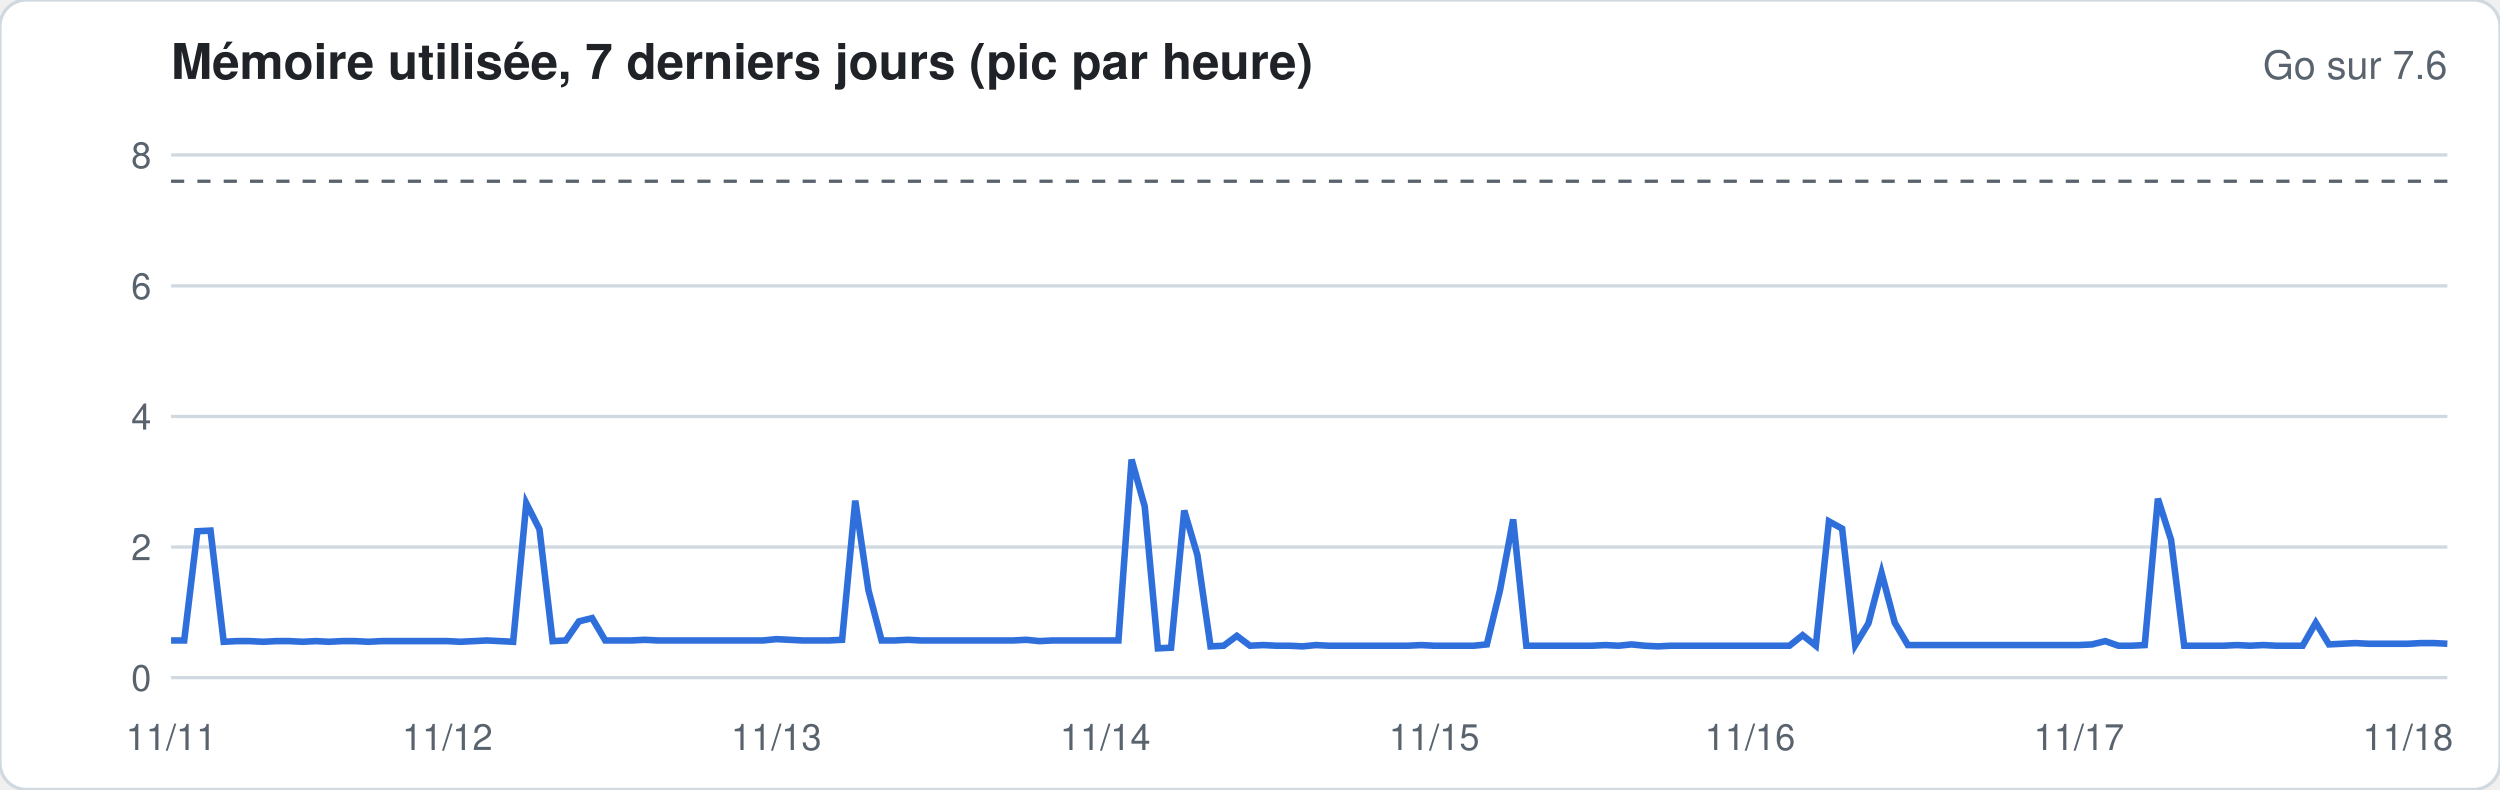
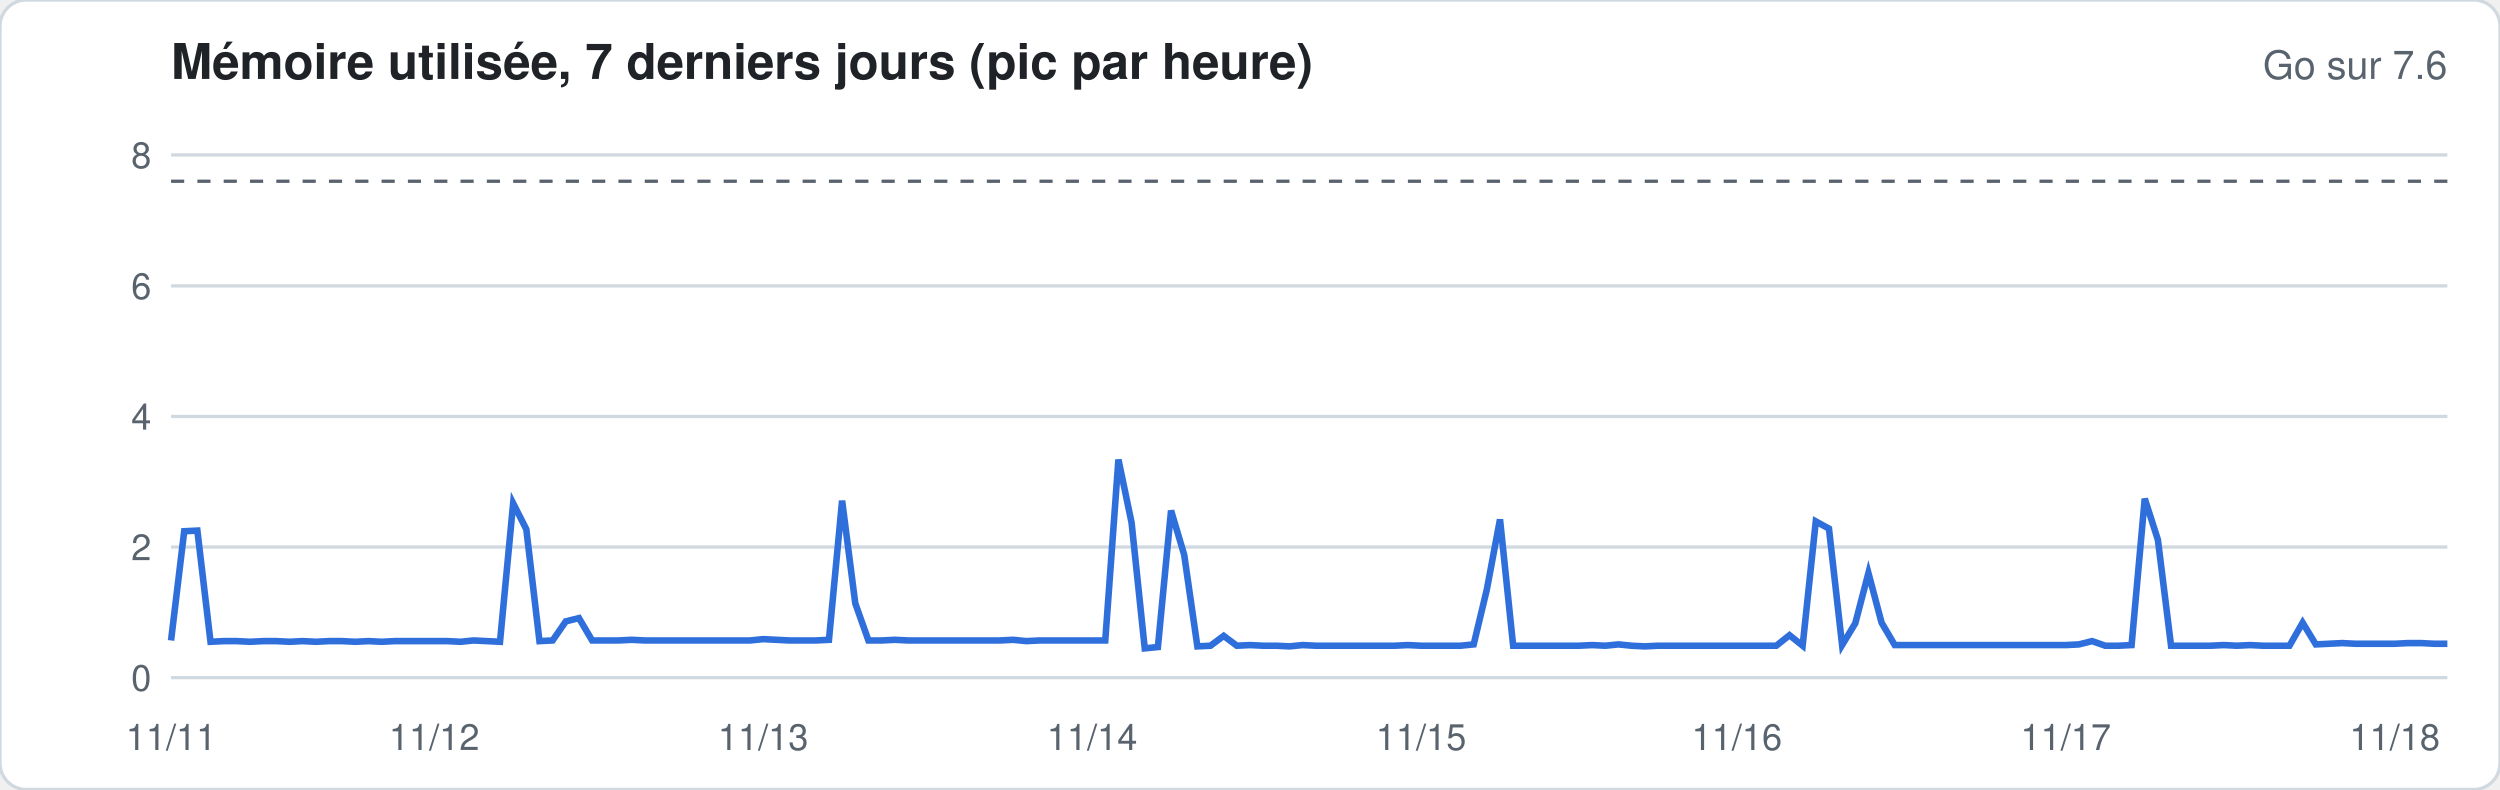
<svg xmlns="http://www.w3.org/2000/svg" width="760" height="240" viewBox="0 0 760 240" font-family="-apple-system,Segoe UI,Helvetica,Arial,sans-serif">
  <rect width="760" height="240" rx="8" fill="#ffffff" stroke="#d1d9e0" />
  <text x="52" y="24" font-size="15" font-weight="600" fill="#1f2328">Mémoire utilisée, 7 derniers jours (pic par heure)</text>
  <text x="744" y="24" font-size="12" fill="#59636e" text-anchor="end">Go sur 7.6</text>
  <line x1="52" x2="744" y1="206.0" y2="206.0" stroke="#d1d9e0" stroke-width="1" />
  <text x="46" y="210.0" font-size="11" fill="#59636e" text-anchor="end">0</text>
  <line x1="52" x2="744" y1="166.3" y2="166.3" stroke="#d1d9e0" stroke-width="1" />
  <text x="46" y="170.3" font-size="11" fill="#59636e" text-anchor="end">2</text>
  <line x1="52" x2="744" y1="126.6" y2="126.6" stroke="#d1d9e0" stroke-width="1" />
  <text x="46" y="130.6" font-size="11" fill="#59636e" text-anchor="end">4</text>
  <line x1="52" x2="744" y1="86.9" y2="86.9" stroke="#d1d9e0" stroke-width="1" />
  <text x="46" y="90.9" font-size="11" fill="#59636e" text-anchor="end">6</text>
  <line x1="52" x2="744" y1="47.1" y2="47.1" stroke="#d1d9e0" stroke-width="1" />
  <text x="46" y="51.1" font-size="11" fill="#59636e" text-anchor="end">8</text>
  <line x1="52" x2="744" y1="55.1" y2="55.1" stroke="#59636e" stroke-dasharray="4 4" />
-   <polyline fill="none" stroke="#2f6fdb" stroke-width="2" points="52.0,194.7 56.0,194.7 60.0,161.5 64.0,161.3 68.0,195.1 72.0,194.9 76.0,194.9 80.0,195.1 84.0,194.9 88.0,194.9 92.0,195.1 96.0,194.9 100.0,195.1 104.0,194.9 108.0,194.9 112.0,195.1 116.0,194.9 120.0,194.9 124.0,194.9 128.0,194.9 132.0,194.9 136.0,194.9 140.0,195.1 144.0,194.9 148.0,194.7 152.0,194.9 156.0,195.1 160.0,153.0 164.0,160.9 168.0,194.9 172.0,194.7 176.0,188.9 180.0,187.9 184.0,194.7 188.0,194.7 192.0,194.7 196.0,194.5 200.0,194.7 204.0,194.7 208.0,194.7 212.0,194.7 216.0,194.7 220.0,194.7 224.0,194.7 228.0,194.7 232.0,194.7 236.0,194.3 240.0,194.5 244.0,194.7 248.0,194.7 252.0,194.7 256.0,194.5 260.0,152.2 264.0,179.4 268.0,194.7 272.0,194.7 276.0,194.5 280.0,194.7 284.0,194.7 288.0,194.7 292.0,194.7 296.0,194.7 300.0,194.7 304.0,194.7 308.0,194.7 312.0,194.5 316.0,194.9 320.0,194.7 324.0,194.7 328.0,194.7 332.0,194.7 336.0,194.7 340.0,194.7 344.0,139.7 348.0,154.0 352.0,197.1 356.0,196.9 360.0,155.2 364.0,168.7 368.0,196.5 372.0,196.3 376.0,193.3 380.0,196.3 384.0,196.1 388.0,196.3 392.0,196.3 396.0,196.5 400.0,196.1 404.0,196.3 408.0,196.3 412.0,196.3 416.0,196.3 420.0,196.3 424.0,196.3 428.0,196.3 432.0,196.1 436.0,196.3 440.0,196.3 444.0,196.3 448.0,196.3 452.0,195.9 456.0,179.4 460.0,157.9 464.0,196.3 468.0,196.3 472.0,196.3 476.0,196.3 480.0,196.3 484.0,196.3 488.0,196.1 492.0,196.3 496.0,195.9 500.0,196.3 504.0,196.5 508.0,196.3 512.0,196.3 516.0,196.3 520.0,196.3 524.0,196.3 528.0,196.3 532.0,196.3 536.0,196.3 540.0,196.3 544.0,196.3 548.0,193.1 552.0,196.3 556.0,158.5 560.0,160.7 564.0,196.1 568.0,189.5 572.0,174.2 576.0,189.3 580.0,196.1 584.0,196.1 588.0,196.1 592.0,196.1 596.0,196.1 600.0,196.1 604.0,196.1 608.0,196.1 612.0,196.1 616.0,196.1 620.0,196.1 624.0,196.1 628.0,196.1 632.0,196.1 636.0,195.9 640.0,194.9 644.0,196.3 648.0,196.3 652.0,196.1 656.0,151.6 660.0,164.1 664.0,196.3 668.0,196.3 672.0,196.3 676.0,196.3 680.0,196.1 684.0,196.3 688.0,196.1 692.0,196.3 696.0,196.3 700.0,196.3 704.0,189.3 708.0,195.9 712.0,195.7 716.0,195.5 720.0,195.7 724.0,195.7 728.0,195.7 732.0,195.7 736.0,195.5 740.0,195.5 744.0,195.7" />
+   <polyline fill="none" stroke="#2f6fdb" stroke-width="2" points="52.0,194.7 56.0,161.5 60.0,161.3 64.0,195.1 68.0,194.9 72.0,194.9 76.0,195.1 80.0,194.9 84.0,194.9 88.0,195.1 92.0,194.9 96.0,195.1 100.0,194.9 104.0,194.9 108.0,195.1 112.0,194.9 116.0,195.1 120.0,194.9 124.0,194.9 128.0,194.9 132.0,194.9 136.0,194.9 140.0,195.1 144.0,194.7 148.0,194.9 152.0,195.1 156.0,153.0 160.0,160.9 164.0,194.9 168.0,194.7 172.0,188.9 176.0,187.9 180.0,194.7 184.0,194.7 188.0,194.7 192.0,194.5 196.0,194.7 200.0,194.7 204.0,194.7 208.0,194.7 212.0,194.7 216.0,194.7 220.0,194.7 224.0,194.7 228.0,194.7 232.0,194.3 236.0,194.5 240.0,194.7 244.0,194.7 248.0,194.7 252.0,194.5 256.0,152.2 260.0,183.4 264.0,194.7 268.0,194.7 272.0,194.5 276.0,194.7 280.0,194.7 284.0,194.7 288.0,194.7 292.0,194.7 296.0,194.7 300.0,194.7 304.0,194.7 308.0,194.5 312.0,194.9 316.0,194.7 320.0,194.7 324.0,194.7 328.0,194.7 332.0,194.7 336.0,194.7 340.0,139.7 344.0,158.9 348.0,197.1 352.0,196.7 356.0,155.2 360.0,168.7 364.0,196.5 368.0,196.3 372.0,193.3 376.0,196.3 380.0,196.1 384.0,196.3 388.0,196.3 392.0,196.5 396.0,196.1 400.0,196.3 404.0,196.3 408.0,196.3 412.0,196.3 416.0,196.3 420.0,196.3 424.0,196.3 428.0,196.1 432.0,196.3 436.0,196.3 440.0,196.3 444.0,196.3 448.0,195.9 452.0,179.2 456.0,157.9 460.0,196.3 464.0,196.3 468.0,196.3 472.0,196.3 476.0,196.3 480.0,196.3 484.0,196.1 488.0,196.3 492.0,195.9 496.0,196.3 500.0,196.5 504.0,196.3 508.0,196.3 512.0,196.3 516.0,196.3 520.0,196.3 524.0,196.3 528.0,196.3 532.0,196.3 536.0,196.3 540.0,196.3 544.0,193.1 548.0,196.3 552.0,158.5 556.0,160.7 560.0,196.1 564.0,189.5 568.0,174.2 572.0,189.3 576.0,196.1 580.0,196.1 584.0,196.1 588.0,196.1 592.0,196.1 596.0,196.1 600.0,196.1 604.0,196.1 608.0,196.1 612.0,196.1 616.0,196.1 620.0,196.1 624.0,196.1 628.0,196.1 632.0,195.9 636.0,194.9 640.0,196.3 644.0,196.3 648.0,196.1 652.0,151.6 656.0,164.1 660.0,196.3 664.0,196.3 668.0,196.3 672.0,196.3 676.0,196.1 680.0,196.3 684.0,196.1 688.0,196.3 692.0,196.3 696.0,196.3 700.0,189.3 704.0,195.9 708.0,195.7 712.0,195.5 716.0,195.7 720.0,195.7 724.0,195.7 728.0,195.7 732.0,195.5 736.0,195.5 740.0,195.7 744.0,195.7" />
  <text x="52.0" y="228" font-size="11" fill="#59636e" text-anchor="middle">11/11</text>
-   <text x="136.0" y="228" font-size="11" fill="#59636e" text-anchor="middle">11/12</text>
-   <text x="236.0" y="228" font-size="11" fill="#59636e" text-anchor="middle">11/13</text>
-   <text x="336.0" y="228" font-size="11" fill="#59636e" text-anchor="middle">11/14</text>
-   <text x="436.0" y="228" font-size="11" fill="#59636e" text-anchor="middle">11/15</text>
-   <text x="532.0" y="228" font-size="11" fill="#59636e" text-anchor="middle">11/16</text>
-   <text x="632.0" y="228" font-size="11" fill="#59636e" text-anchor="middle">11/17</text>
-   <text x="732.0" y="228" font-size="11" fill="#59636e" text-anchor="middle">11/18</text>
+   <text x="132.0" y="228" font-size="11" fill="#59636e" text-anchor="middle">11/12</text>
+   <text x="232.0" y="228" font-size="11" fill="#59636e" text-anchor="middle">11/13</text>
+   <text x="332.0" y="228" font-size="11" fill="#59636e" text-anchor="middle">11/14</text>
+   <text x="432.0" y="228" font-size="11" fill="#59636e" text-anchor="middle">11/15</text>
+   <text x="528.0" y="228" font-size="11" fill="#59636e" text-anchor="middle">11/16</text>
+   <text x="628.0" y="228" font-size="11" fill="#59636e" text-anchor="middle">11/17</text>
+   <text x="728.0" y="228" font-size="11" fill="#59636e" text-anchor="middle">11/18</text>
</svg>
